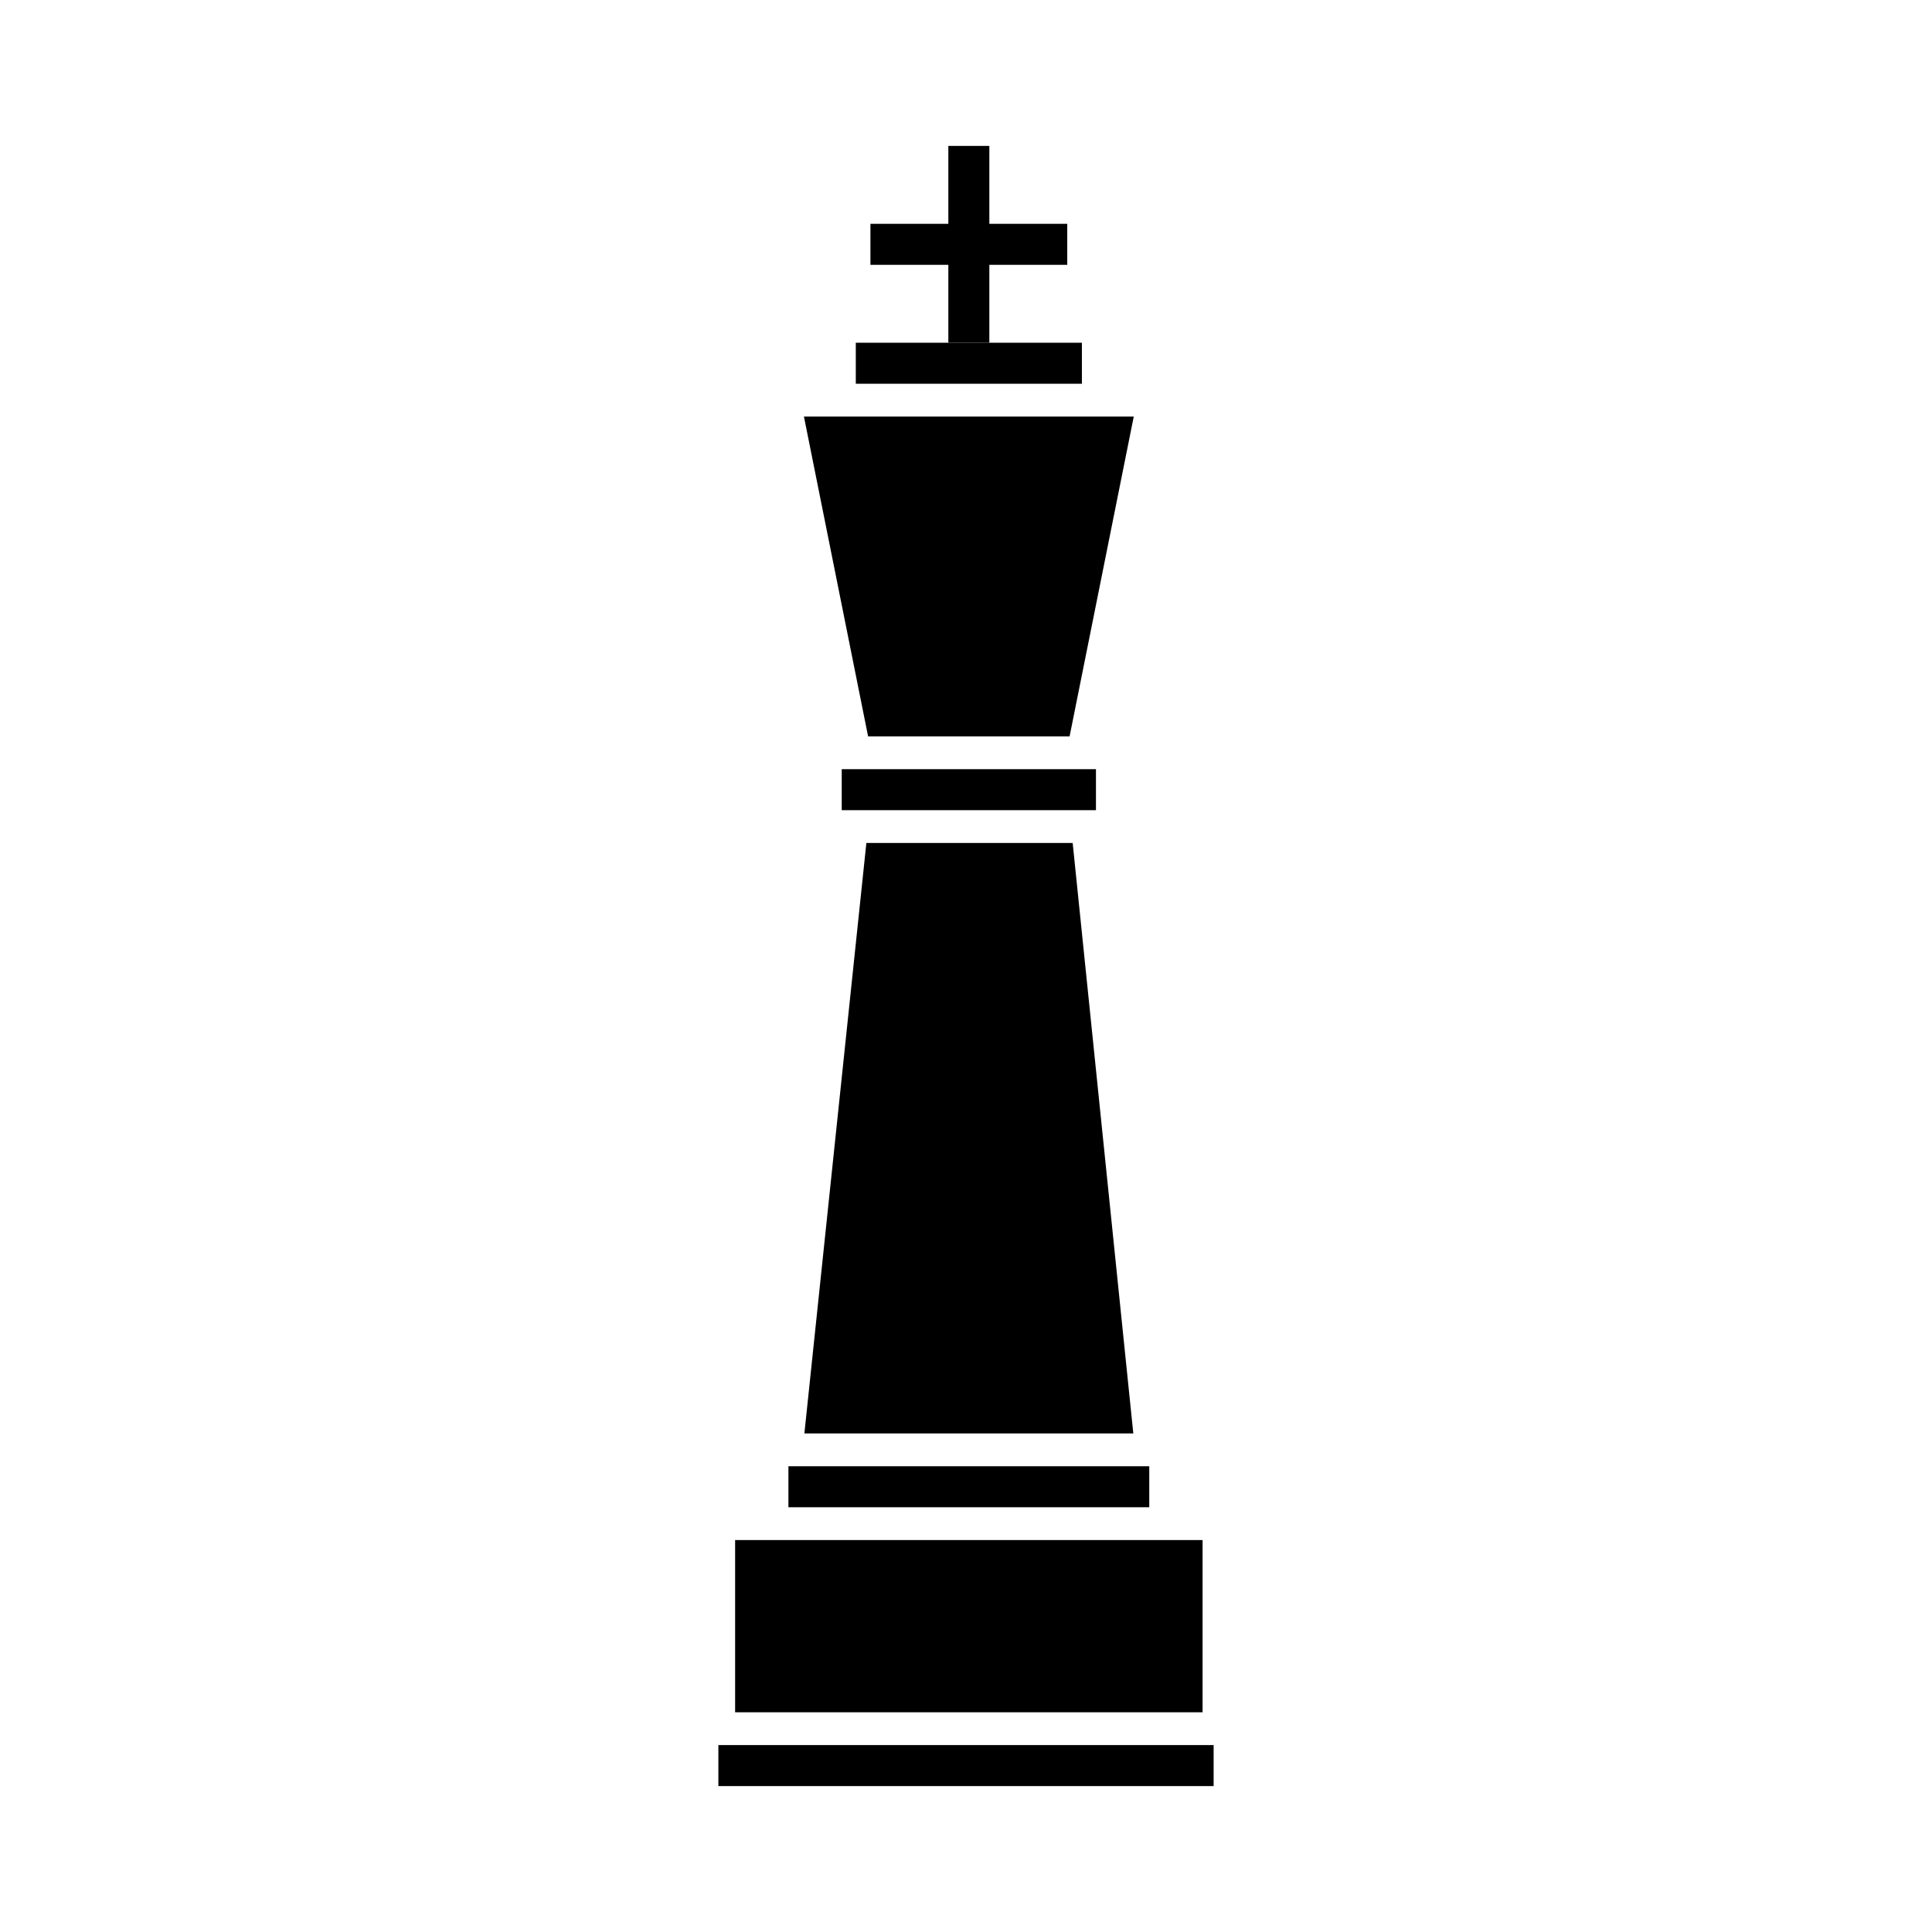
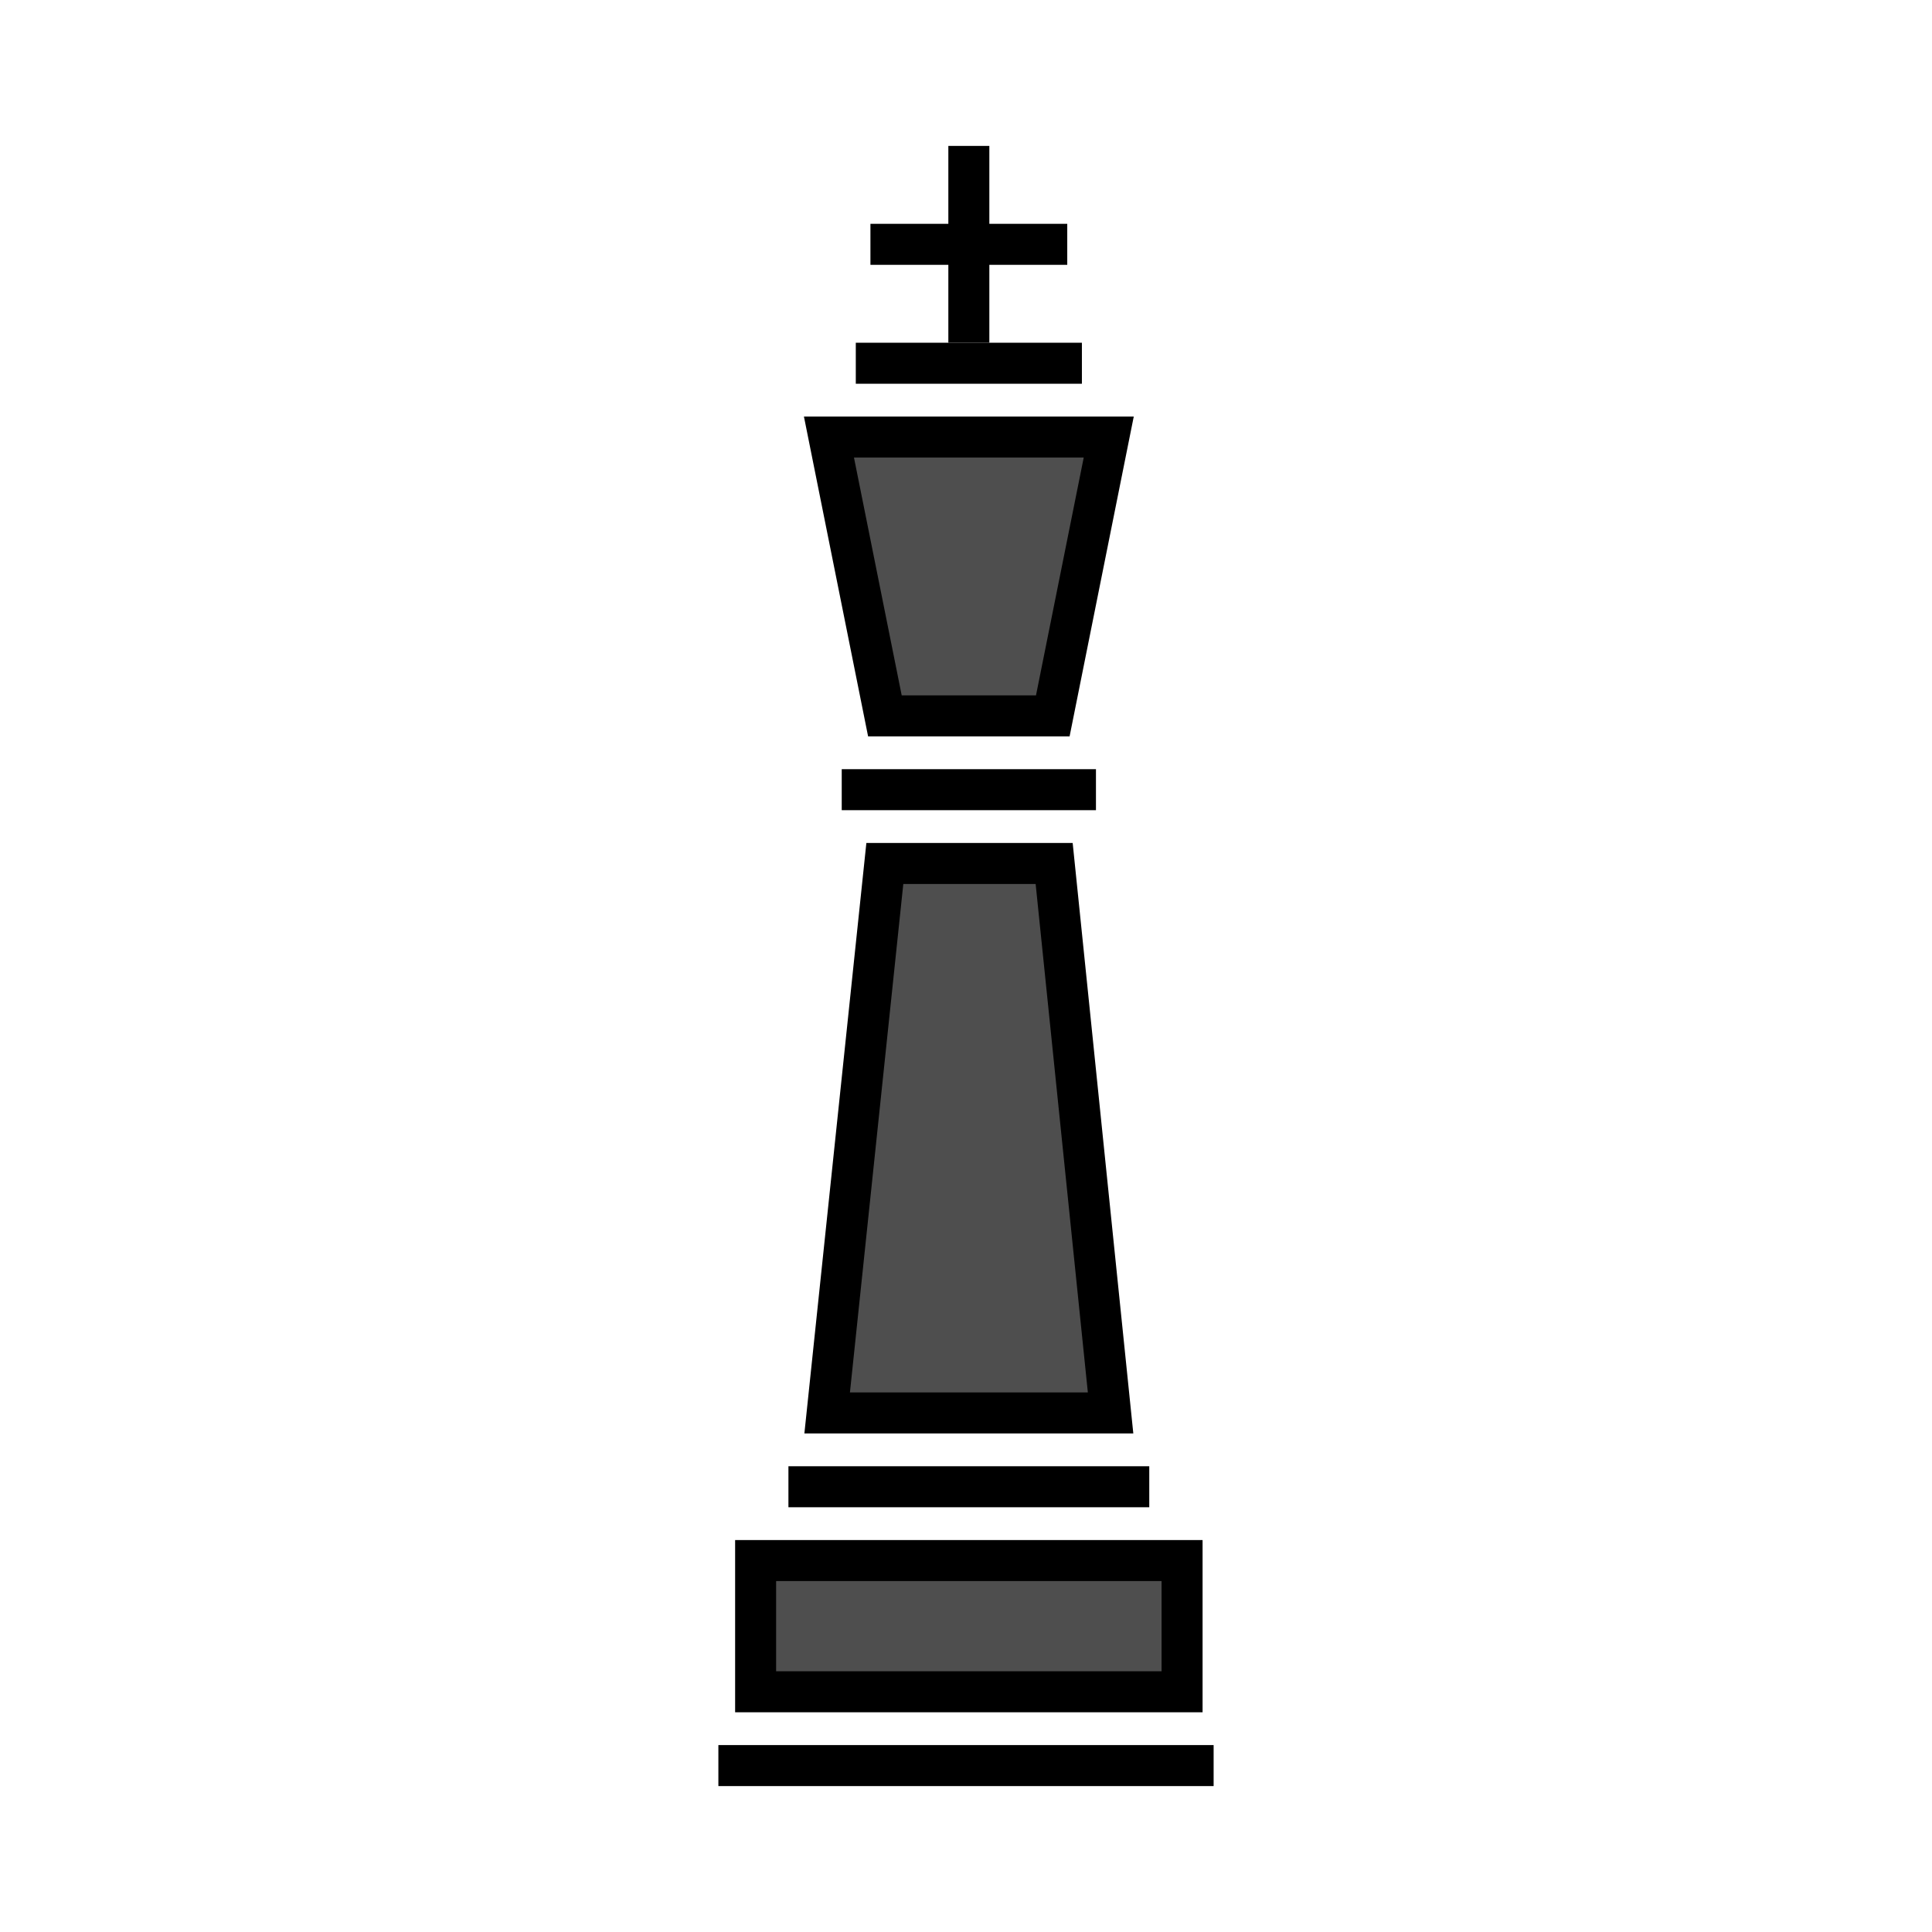
<svg xmlns="http://www.w3.org/2000/svg" version="1.1" x="0px" y="0px" width="1356.973px" height="1356.973px" viewBox="-1064.556 -1403.199 1356.973 1356.973" enable-background="new -1064.556 -1403.199 1356.973 1356.973" xml:space="preserve">
  <g id="Background" display="none">
    <rect x="-1064.556" y="-1403.199" display="inline" fill="#9E9797" width="1552" height="1552" />
  </g>
  <g id="emoji">
-     <polygon points="-233.069,-214.739 -532.07,-214.739 -532.07,-303.739 -235.069,-304.739  " />
-     <polygon points="-288.07,-414.739 -483.07,-414.739 -442.631,-790.739 -321.07,-790.739  " />
-     <polygon points="-327.07,-901.739 -445.07,-908.739 -473.351,-1094.739 -288.07,-1093.739  " />
+     <polygon fill="#4E4E4E" points="-233.069,-214.739 -532.07,-214.739 -532.07,-303.739 -235.069,-304.739  " />
+     <polygon fill="#4E4E4E" points="-288.07,-414.739 -483.07,-414.739 -442.631,-790.739 -321.07,-790.739  " />
+     <polygon fill="#4E4E4E" points="-327.07,-901.739 -445.07,-908.739 -473.351,-1094.739 -288.07,-1093.739  " />
    <path d="M-456.048-811.113l-43.537,414.721h15.998h215.031l-42.592-414.721H-456.048z M-430.105-782.313h92.947l36.674,357.12   h-167.107L-430.105-782.313z" />
    <path d="M-548.23-321.513v120.96h14.4h313.921v-120.96H-548.23z M-519.431-292.713h270.721v63.359h-270.721V-292.713z" />
    <path d="M-559.99-177.513v28.8h347.841v-28.8H-559.99z" />
    <path d="M-499.9-1110.632l45.066,224.64h11.813h129.713l45.068-224.64H-499.9z M-464.755-1081.833h161.369l-33.523,167.04h-94.32   L-464.755-1081.833z" />
    <path d="M-463.472-1162.473v28.8h158.805v-28.8H-463.472z" />
    <path d="M-398.47-1300.713v138.24h28.799v-138.24H-398.47z" />
    <path d="M-453.191-1245.993v28.8h138.24v-28.8H-453.191z" />
    <path d="M-510.791-373.354v28.801h253.44v-28.801H-510.791z" />
    <path d="M-473.351-862.953v28.8h178.561v-28.8H-473.351z" />
  </g>
</svg>
